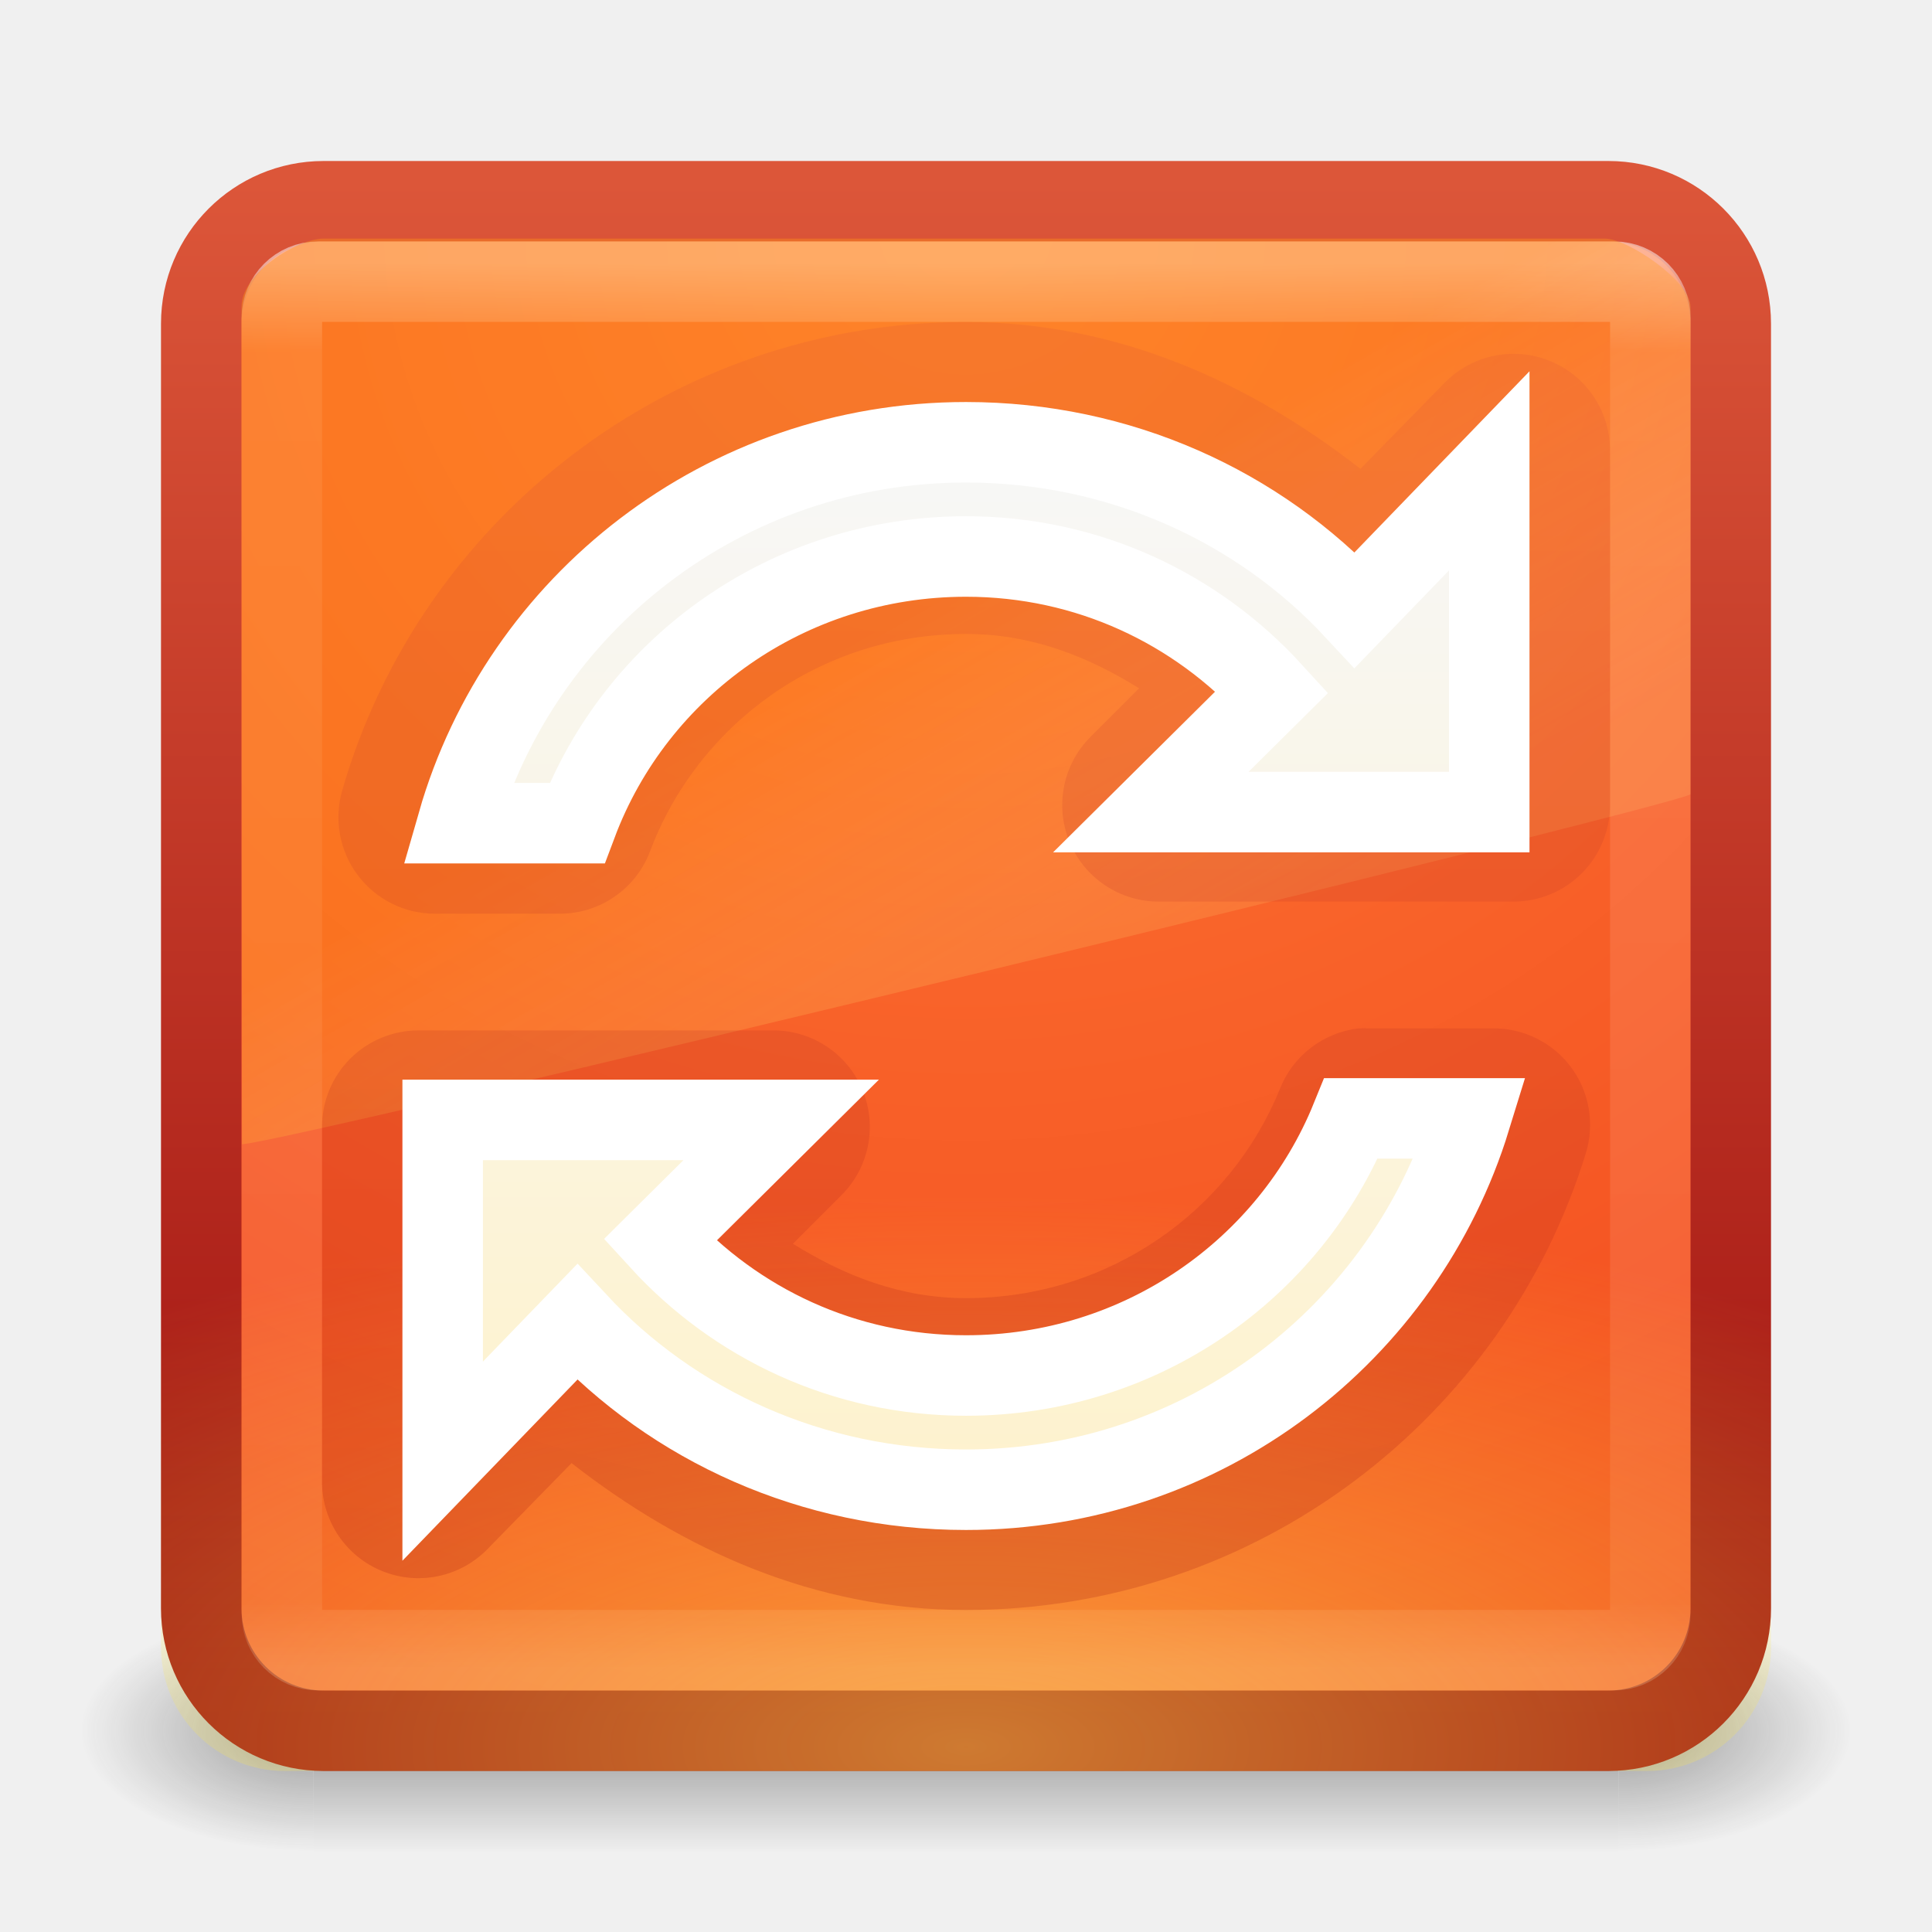
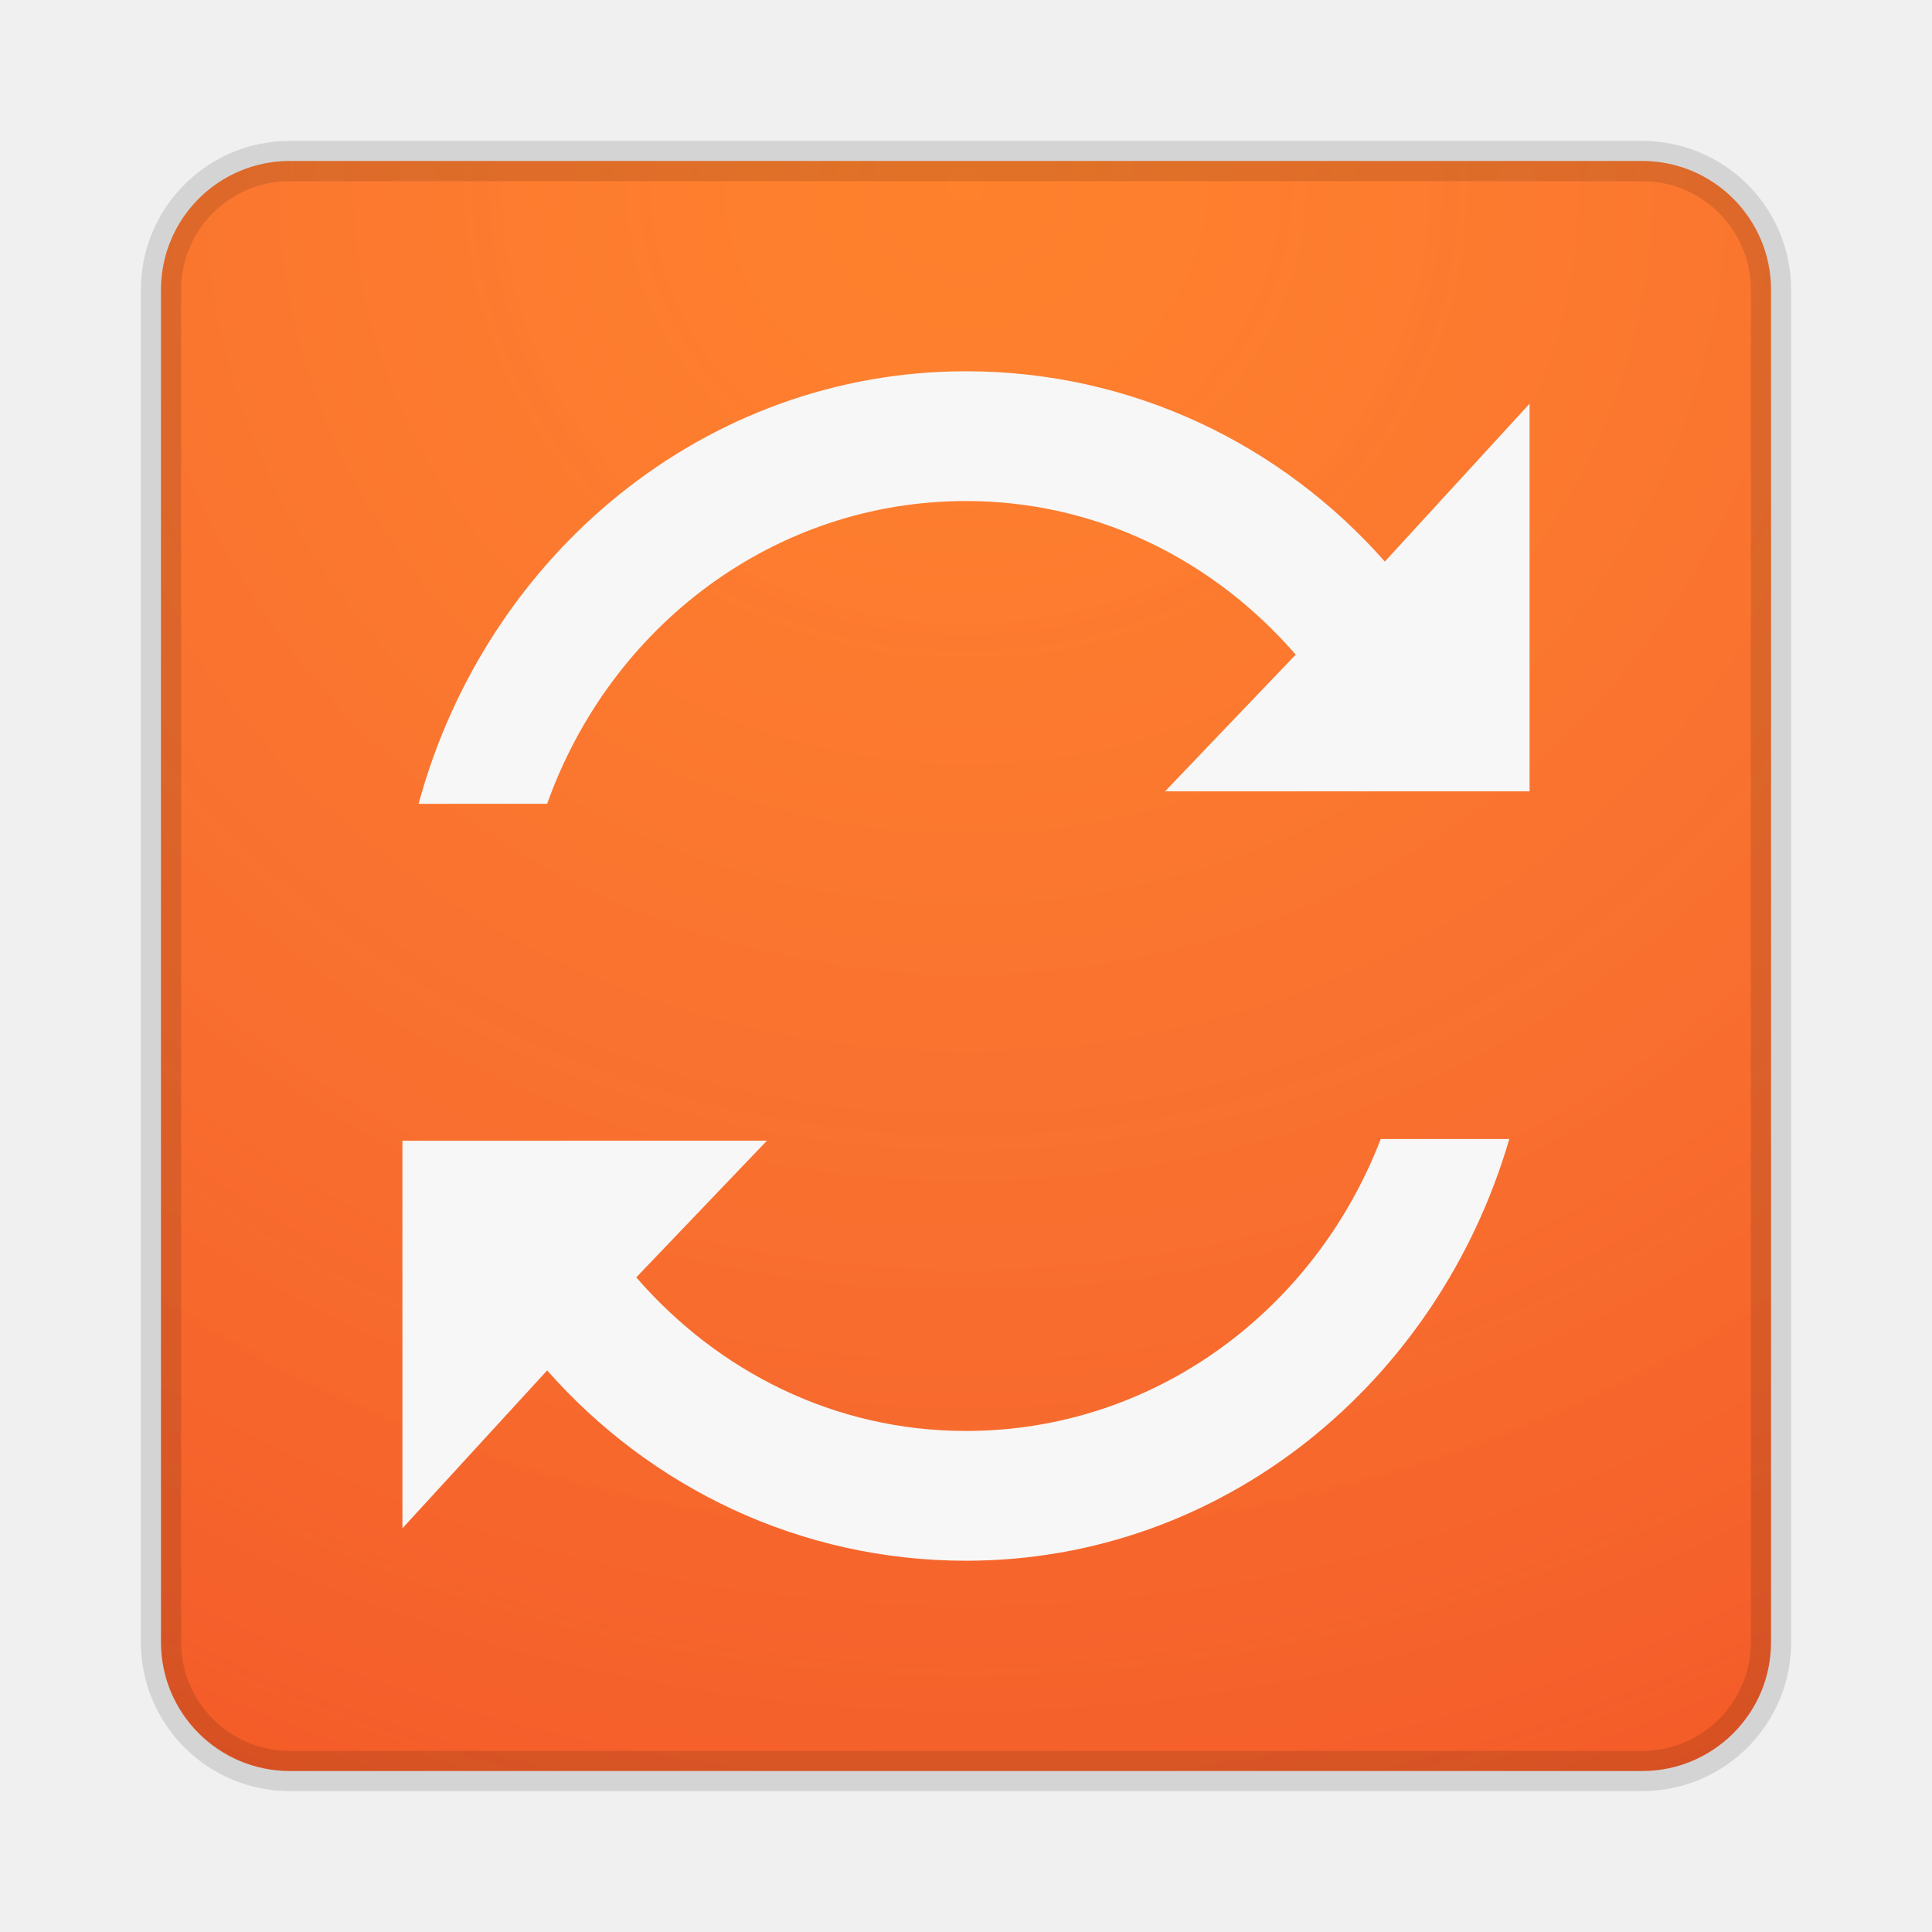
<svg xmlns="http://www.w3.org/2000/svg" xmlns:xlink="http://www.w3.org/1999/xlink" version="1.1" width="24" height="24" id="svg3144">
  <defs id="defs3146">
-     <linearGradient x1="25.288" y1="10.841" x2="25.288" y2="38.985" id="linearGradient4037" xlink:href="#linearGradient3940-2-8-1" gradientUnits="userSpaceOnUse" gradientTransform="matrix(0.4658967,0,0,0.4778814,0.6834904,-7.723289)" />
+     <linearGradient x1="25.288" y1="10.841" x2="25.288" y2="38.985" id="linearGradient4037" xlink:href="#linearGradient3940-2-8-1" gradientUnits="userSpaceOnUse" gradientTransform="matrix(0.4658967,0,0,0.4778814,0.6834904,0.2767112)" />
    <linearGradient id="linearGradient3940-2-8-1">
      <stop id="stop3942-1-0-7" style="stop-color:#f7f7f7;stop-opacity:1" offset="0" />
      <stop id="stop3944-7-3-2" style="stop-color:#fef2cc;stop-opacity:1" offset="1" />
    </linearGradient>
-     <linearGradient x1="25.288" y1="10.841" x2="25.288" y2="38.985" id="linearGradient3948" xlink:href="#linearGradient3895-9-0-3-7-3-32" gradientUnits="userSpaceOnUse" gradientTransform="matrix(0.6091972,0,0,0.6248682,1.202756,17.67086)" />
+     <linearGradient x1="25.288" y1="10.841" x2="25.288" y2="38.985" id="linearGradient3948" xlink:href="#linearGradient3895-9-0-3-7-3-32" gradientUnits="userSpaceOnUse" gradientTransform="matrix(0.4873577,0,0,0.4998945,0.162207,-0.2633112)" />
    <linearGradient id="linearGradient3895-9-0-3-7-3-32">
      <stop id="stop3897-0-5-7-8-3-9" style="stop-color:#dc5639;stop-opacity:1" offset="0" />
      <stop id="stop3899-8-7-06-9-2-3" style="stop-color:#9d0f0f;stop-opacity:1" offset="1" />
    </linearGradient>
-     <radialGradient cx="7.496" cy="8.45" r="20" fx="7.496" fy="8.45" id="radialGradient3846" xlink:href="#linearGradient4067-0-2-0" gradientUnits="userSpaceOnUse" gradientTransform="matrix(3.0141912e-7,0.3419536,-0.8232775,6.757011e-7,18.95655,-16.26439)" />
+     <radialGradient cx="7.496" cy="8.45" r="20" fx="7.496" fy="8.45" id="radialGradient3846" xlink:href="#linearGradient4067-0-2-0" gradientUnits="userSpaceOnUse" gradientTransform="matrix(3.0141912e-7,0.3419536,-0.8232775,6.757011e-7,21.08313,-24.35553)" />
    <linearGradient id="linearGradient4067-0-2-0">
      <stop id="stop4069-2-9-1" style="stop-color:#ffe452;stop-opacity:1" offset="0" />
      <stop id="stop4071-8-9-6" style="stop-color:#ffeb41;stop-opacity:0" offset="1" />
    </linearGradient>
-     <linearGradient x1="16.626" y1="15.298" x2="20.055" y2="24.628" id="linearGradient3829" xlink:href="#linearGradient8265-821-176-38-919-66-249-7-7-4-2" gradientUnits="userSpaceOnUse" gradientTransform="matrix(0.3907797,0,0,0.6099527,2.602734,-8.520551)" />
+     <linearGradient x1="16.626" y1="15.298" x2="20.055" y2="24.628" id="linearGradient3829" xlink:href="#linearGradient8265-821-176-38-919-66-249-7-7-4-2" gradientUnits="userSpaceOnUse" gradientTransform="matrix(0.3907797,0,0,0.6099527,2.602734,-0.5205506)" />
    <linearGradient id="linearGradient8265-821-176-38-919-66-249-7-7-4-2">
      <stop id="stop2687-1-9-7-5" style="stop-color:#ff9116;stop-opacity:1" offset="0" />
      <stop id="stop2689-5-4-9-1" style="stop-color:#ffdf80;stop-opacity:0.375" offset="1" />
    </linearGradient>
-     <linearGradient x1="24" y1="5" x2="24" y2="43" id="linearGradient3024" xlink:href="#linearGradient3924" gradientUnits="userSpaceOnUse" gradientTransform="matrix(0.4594595,0,0,0.4594595,0.9742203,-7.028267)" />
+     <linearGradient x1="24" y1="5" x2="24" y2="43" id="linearGradient3024" xlink:href="#linearGradient3924" gradientUnits="userSpaceOnUse" gradientTransform="matrix(0.4594595,0,0,0.4594595,0.9742203,0.9717327)" />
    <linearGradient id="linearGradient3924">
      <stop id="stop3926" style="stop-color:#ffffff;stop-opacity:1" offset="0" />
      <stop id="stop3928" style="stop-color:#ffffff;stop-opacity:0.235" offset="0.063" />
      <stop id="stop3930" style="stop-color:#ffffff;stop-opacity:0.157" offset="0.951" />
      <stop id="stop3932" style="stop-color:#ffffff;stop-opacity:0.392" offset="1" />
    </linearGradient>
-     <radialGradient cx="7.496" cy="8.45" r="20" fx="7.496" fy="8.45" id="radialGradient4003" xlink:href="#linearGradient4644-104-3-3-6-2-2-4" gradientUnits="userSpaceOnUse" gradientTransform="matrix(0,1.138535,-1.204435,-2.0976165e-8,22.17724,-13.75032)" />
+     <radialGradient cx="7.496" cy="8.45" r="20" fx="7.496" fy="8.45" id="radialGradient4003" xlink:href="#linearGradient4644-104-3-3-6-2-2-4" gradientUnits="userSpaceOnUse" gradientTransform="matrix(0,1.198456,-1.267824,-2.2080141e-8,22.71287,-6.684514)" />
    <linearGradient id="linearGradient4644-104-3-3-6-2-2-4">
      <stop id="stop5237-6-5-1-7-26-6" style="stop-color:#ff7a35;stop-opacity:1" offset="0" />
      <stop id="stop5239-4-6-4-8-9-9" style="stop-color:#f0431a;stop-opacity:1" offset="1" />
    </linearGradient>
-     <linearGradient x1="13.991" y1="3.963" x2="13.991" y2="43.294" id="linearGradient4005" xlink:href="#linearGradient3895-9-0-3-8-6" gradientUnits="userSpaceOnUse" gradientTransform="matrix(0.4871802,0,0,0.4871802,0.3076737,-7.692327)" />
+     <linearGradient x1="13.991" y1="3.963" x2="13.991" y2="43.294" id="linearGradient4005" xlink:href="#linearGradient3895-9-0-3-8-6" gradientUnits="userSpaceOnUse" gradientTransform="matrix(0.4871802,0,0,0.4871802,0.3076737,0.3076734)" />
    <linearGradient id="linearGradient3895-9-0-3-8-6">
      <stop id="stop3897-0-5-7-2-3" style="stop-color:#dc5639;stop-opacity:1" offset="0" />
      <stop id="stop3899-8-7-06-4-0" style="stop-color:#9d0f0f;stop-opacity:1" offset="1" />
    </linearGradient>
    <radialGradient cx="4.993" cy="43.5" r="2.5" fx="4.993" fy="43.5" id="radialGradient3082" xlink:href="#linearGradient3688-166-749" gradientUnits="userSpaceOnUse" gradientTransform="matrix(2.003784,0,0,1.4,27.98813,-17.4)" />
    <linearGradient id="linearGradient3688-166-749">
      <stop id="stop2883" style="stop-color:#181818;stop-opacity:1" offset="0" />
      <stop id="stop2885" style="stop-color:#181818;stop-opacity:0" offset="1" />
    </linearGradient>
    <radialGradient cx="4.993" cy="43.5" r="2.5" fx="4.993" fy="43.5" id="radialGradient3084" xlink:href="#linearGradient3688-464-309" gradientUnits="userSpaceOnUse" gradientTransform="matrix(2.003784,0,0,1.4,-20.01187,-104.4)" />
    <linearGradient id="linearGradient3688-464-309">
      <stop id="stop2889" style="stop-color:#181818;stop-opacity:1" offset="0" />
      <stop id="stop2891" style="stop-color:#181818;stop-opacity:0" offset="1" />
    </linearGradient>
    <linearGradient x1="25.058" y1="47.028" x2="25.058" y2="39.999" id="linearGradient3086" xlink:href="#linearGradient3702-501-757" gradientUnits="userSpaceOnUse" />
    <linearGradient id="linearGradient3702-501-757">
      <stop id="stop2895" style="stop-color:#181818;stop-opacity:0" offset="0" />
      <stop id="stop2897" style="stop-color:#181818;stop-opacity:1" offset="0.5" />
      <stop id="stop2899" style="stop-color:#181818;stop-opacity:0" offset="1" />
    </linearGradient>
+     <radialGradient cx="7.496" cy="8.45" r="20" fx="7.496" fy="8.45" id="radialGradient4003-6" xlink:href="#linearGradient8265-821-176-38-919-66-249-7-7-4-2" gradientUnits="userSpaceOnUse" gradientTransform="matrix(0,1.198456,-1.267824,-2.2080141e-8,22.71287,-6.684514)" />
+     <radialGradient cx="7.496" cy="8.45" r="20" fx="7.496" fy="8.45" id="radialGradient4003-6-1" xlink:href="#linearGradient8265-821-176-38-919-66-249-7-7-4-2" gradientUnits="userSpaceOnUse" gradientTransform="matrix(0,1.198456,-1.267824,-2.2080141e-8,22.71287,-6.684514)" />
  </defs>
-   <g transform="translate(0,8)" id="layer1">
-     <g transform="matrix(0.55,0,0,0.3333336,-1.200001,-0.6666899)" id="g2036" style="display:inline">
-       <g transform="matrix(1.052632,0,0,1.285713,-1.263158,-13.42854)" id="g3712" style="opacity:0.4">
-         <rect width="5" height="7" x="38" y="40" id="rect2801" style="fill:url(#radialGradient3082);fill-opacity:1;stroke:none" />
-         <rect width="5" height="7" x="-10" y="-47" transform="scale(-1,-1)" id="rect3696" style="fill:url(#radialGradient3084);fill-opacity:1;stroke:none" />
-         <rect width="28" height="7" x="10" y="40" id="rect3700" style="fill:url(#linearGradient3086);fill-opacity:1;stroke:none" />
-       </g>
-     </g>
-     <rect width="19" height="19" rx="1.52" ry="1.52" x="2.5" y="-5.5" id="rect5505" style="color:#000000;fill:url(#radialGradient4003);fill-opacity:1;fill-rule:nonzero;stroke:url(#linearGradient4005);stroke-width:1;stroke-linecap:round;stroke-linejoin:round;stroke-miterlimit:4;stroke-opacity:1;stroke-dasharray:none;stroke-dashoffset:0;marker:none;visibility:visible;display:inline;overflow:visible;enable-background:accumulate" />
-     <rect width="17" height="17" rx="0.45" ry="0.45" x="3.501" y="-4.501" id="rect6741-9" style="opacity:0.5;fill:none;stroke:url(#linearGradient3024);stroke-width:1;stroke-linecap:round;stroke-linejoin:round;stroke-miterlimit:4;stroke-opacity:1;stroke-dasharray:none;stroke-dashoffset:0" />
-     <path d="m 4.018,-5.036 c -0.322,0 -1.018,0.428 -1.018,0.844 l 0.006,10.406 C 3.524,6.202 20.607,2.067 21,1.868 l 0,-6.06 c 0,-0.318 -0.782,-0.844 -1.061,-0.844 z" id="path3333-8" style="opacity:0.4;color:#000000;fill:url(#linearGradient3829);fill-opacity:1;fill-rule:evenodd;stroke:none;marker:none;visibility:visible;display:inline;overflow:visible;enable-background:accumulate" />
-     <rect width="20" height="20" rx="1.538" ry="1.538" x="2" y="-14" transform="scale(1,-1)" id="rect5505-2-6-47-6" style="opacity:0.5;color:#000000;fill:url(#radialGradient3846);fill-opacity:1;fill-rule:nonzero;stroke:none;stroke-width:1;marker:none;visibility:visible;display:inline;overflow:visible;enable-background:accumulate" />
-     <path d="m 16,23 c -4.598,0 -8.484,3.082 -9.688,7.281 A 1.498,1.498 0 0 0 7.75,32.188 l 1.938,0 a 1.498,1.498 0 0 0 1.406,-0.969 c 0.736,-1.96 2.633,-3.375 4.906,-3.375 1.024,0 1.896,0.353 2.688,0.844 l -0.75,0.75 A 1.498,1.498 0 0 0 19,32 l 5.5,0 A 1.498,1.498 0 0 0 26,30.5 l 0,-5.531 A 1.498,1.498 0 0 0 23.438,23.938 L 22.125,25.281 C 20.401,23.935 18.348,23 16,23 z m 6.094,10.969 a 1.498,1.498 0 0 0 -1.219,0.938 c -0.769,1.897 -2.649,3.25 -4.875,3.25 -1.024,0 -1.896,-0.353 -2.688,-0.844 l 0.75,-0.75 A 1.498,1.498 0 0 0 13,34 L 7.5,34 A 1.498,1.498 0 0 0 6,35.5 l 0,5.531 A 1.498,1.498 0 0 0 8.562,42.062 L 9.875,40.719 C 11.599,42.065 13.652,43 16,43 c 4.531,0 8.364,-2.992 9.625,-7.094 a 1.498,1.498 0 0 0 -1.438,-1.938 l -1.938,0 a 1.498,1.498 0 0 0 -0.156,0 z" transform="matrix(0.7999998,0,0,0.7999998,-0.7999976,-22.4)" id="path4554" style="opacity:0.2;color:#000000;fill:url(#linearGradient3948);fill-opacity:1;fill-rule:nonzero;stroke:none;stroke-width:0.985;marker:none;visibility:visible;display:inline;overflow:visible;enable-background:accumulate" />
-     <path d="m 12,-2.506 c -3.008,0 -5.533,2.005 -6.315,4.732 l 1.483,0 C 7.897,0.286 9.785,-1.087 12,-1.087 c 1.516,0 2.861,0.649 3.803,1.68 l -1.507,1.495 4.204,0 0,-4.239 -1.669,1.727 C 15.635,-1.711 13.909,-2.506 12,-2.506 z m -6.501,8.418 0,4.239 1.669,-1.727 C 8.365,9.711 10.091,10.506 12,10.506 c 2.964,0 5.447,-1.947 6.267,-4.613 l -1.483,0 C 16.023,7.768 14.169,9.087 12,9.087 c -1.516,0 -2.861,-0.649 -3.803,-1.68 l 1.507,-1.495 z" id="path4179-8-7" style="color:#000000;fill:url(#linearGradient4037);fill-opacity:1;fill-rule:nonzero;stroke:#ffffff;stroke-width:1;stroke-linecap:butt;stroke-linejoin:miter;stroke-miterlimit:4;stroke-opacity:1;stroke-dasharray:none;stroke-dashoffset:0;marker:none;visibility:visible;display:inline;overflow:visible;enable-background:accumulate" />
-   </g>
+   <rect style="color:#000000;display:inline;overflow:visible;visibility:visible;fill:url(#radialGradient4003);fill-opacity:1;fill-rule:nonzero;stroke:none;stroke-width:1.053;stroke-linecap:round;stroke-linejoin:round;stroke-miterlimit:4;stroke-dasharray:none;stroke-dashoffset:0;stroke-opacity:1;marker:none;enable-background:accumulate" id="rect5505" y="2" x="2" ry="1.6" rx="1.6" height="20" width="20" />
+   <rect style="color:#000000;display:inline;overflow:visible;visibility:visible;fill:url(#radialGradient4003-6);fill-opacity:1;fill-rule:nonzero;stroke:none;stroke-width:1.053;stroke-linecap:round;stroke-linejoin:round;stroke-miterlimit:4;stroke-dasharray:none;stroke-dashoffset:0;stroke-opacity:1;marker:none;enable-background:accumulate;opacity:0.3" id="rect5505-6" y="2" x="2" ry="1.6" rx="1.6" height="20" width="20" />
+   <path style="color:#000000;display:inline;overflow:visible;visibility:visible;fill:#f7f7f7;fill-opacity:1;fill-rule:nonzero;stroke:none;stroke-width:1.106;stroke-linecap:butt;stroke-linejoin:miter;stroke-miterlimit:4;stroke-dasharray:none;stroke-dashoffset:0;stroke-opacity:1;marker:none;enable-background:accumulate" id="path4179-8-7" d="m 12,4.612 c -3.239,0 -5.959,2.276 -6.8,5.373 H 6.797 C 7.581,7.782 9.615,6.224 12,6.224 c 1.632,0 3.081,0.738 4.096,1.908 l -1.623,1.698 h 4.528 V 5.015 L 17.203,6.976 C 15.914,5.515 14.056,4.612 12,4.612 Z M 4.999,14.171 v 4.814 L 6.797,17.024 C 8.086,18.485 9.944,19.388 12,19.388 c 3.192,0 5.866,-2.211 6.749,-5.239 H 17.152 C 16.333,16.279 14.336,17.776 12,17.776 c -1.632,0 -3.081,-0.738 -4.096,-1.908 l 1.623,-1.698 z" />
+   <rect style="color:#000000;display:inline;overflow:visible;visibility:visible;opacity:0.3;fill:none;fill-opacity:1;fill-rule:nonzero;stroke:#000000;stroke-width:0.5;stroke-linecap:round;stroke-linejoin:round;stroke-miterlimit:4;stroke-dasharray:none;stroke-dashoffset:0;stroke-opacity:0.392;marker:none;enable-background:accumulate;paint-order:markers fill stroke" id="rect5505-6-4" y="2" x="2" ry="1.6" rx="1.6" height="20" width="20" />
</svg>
